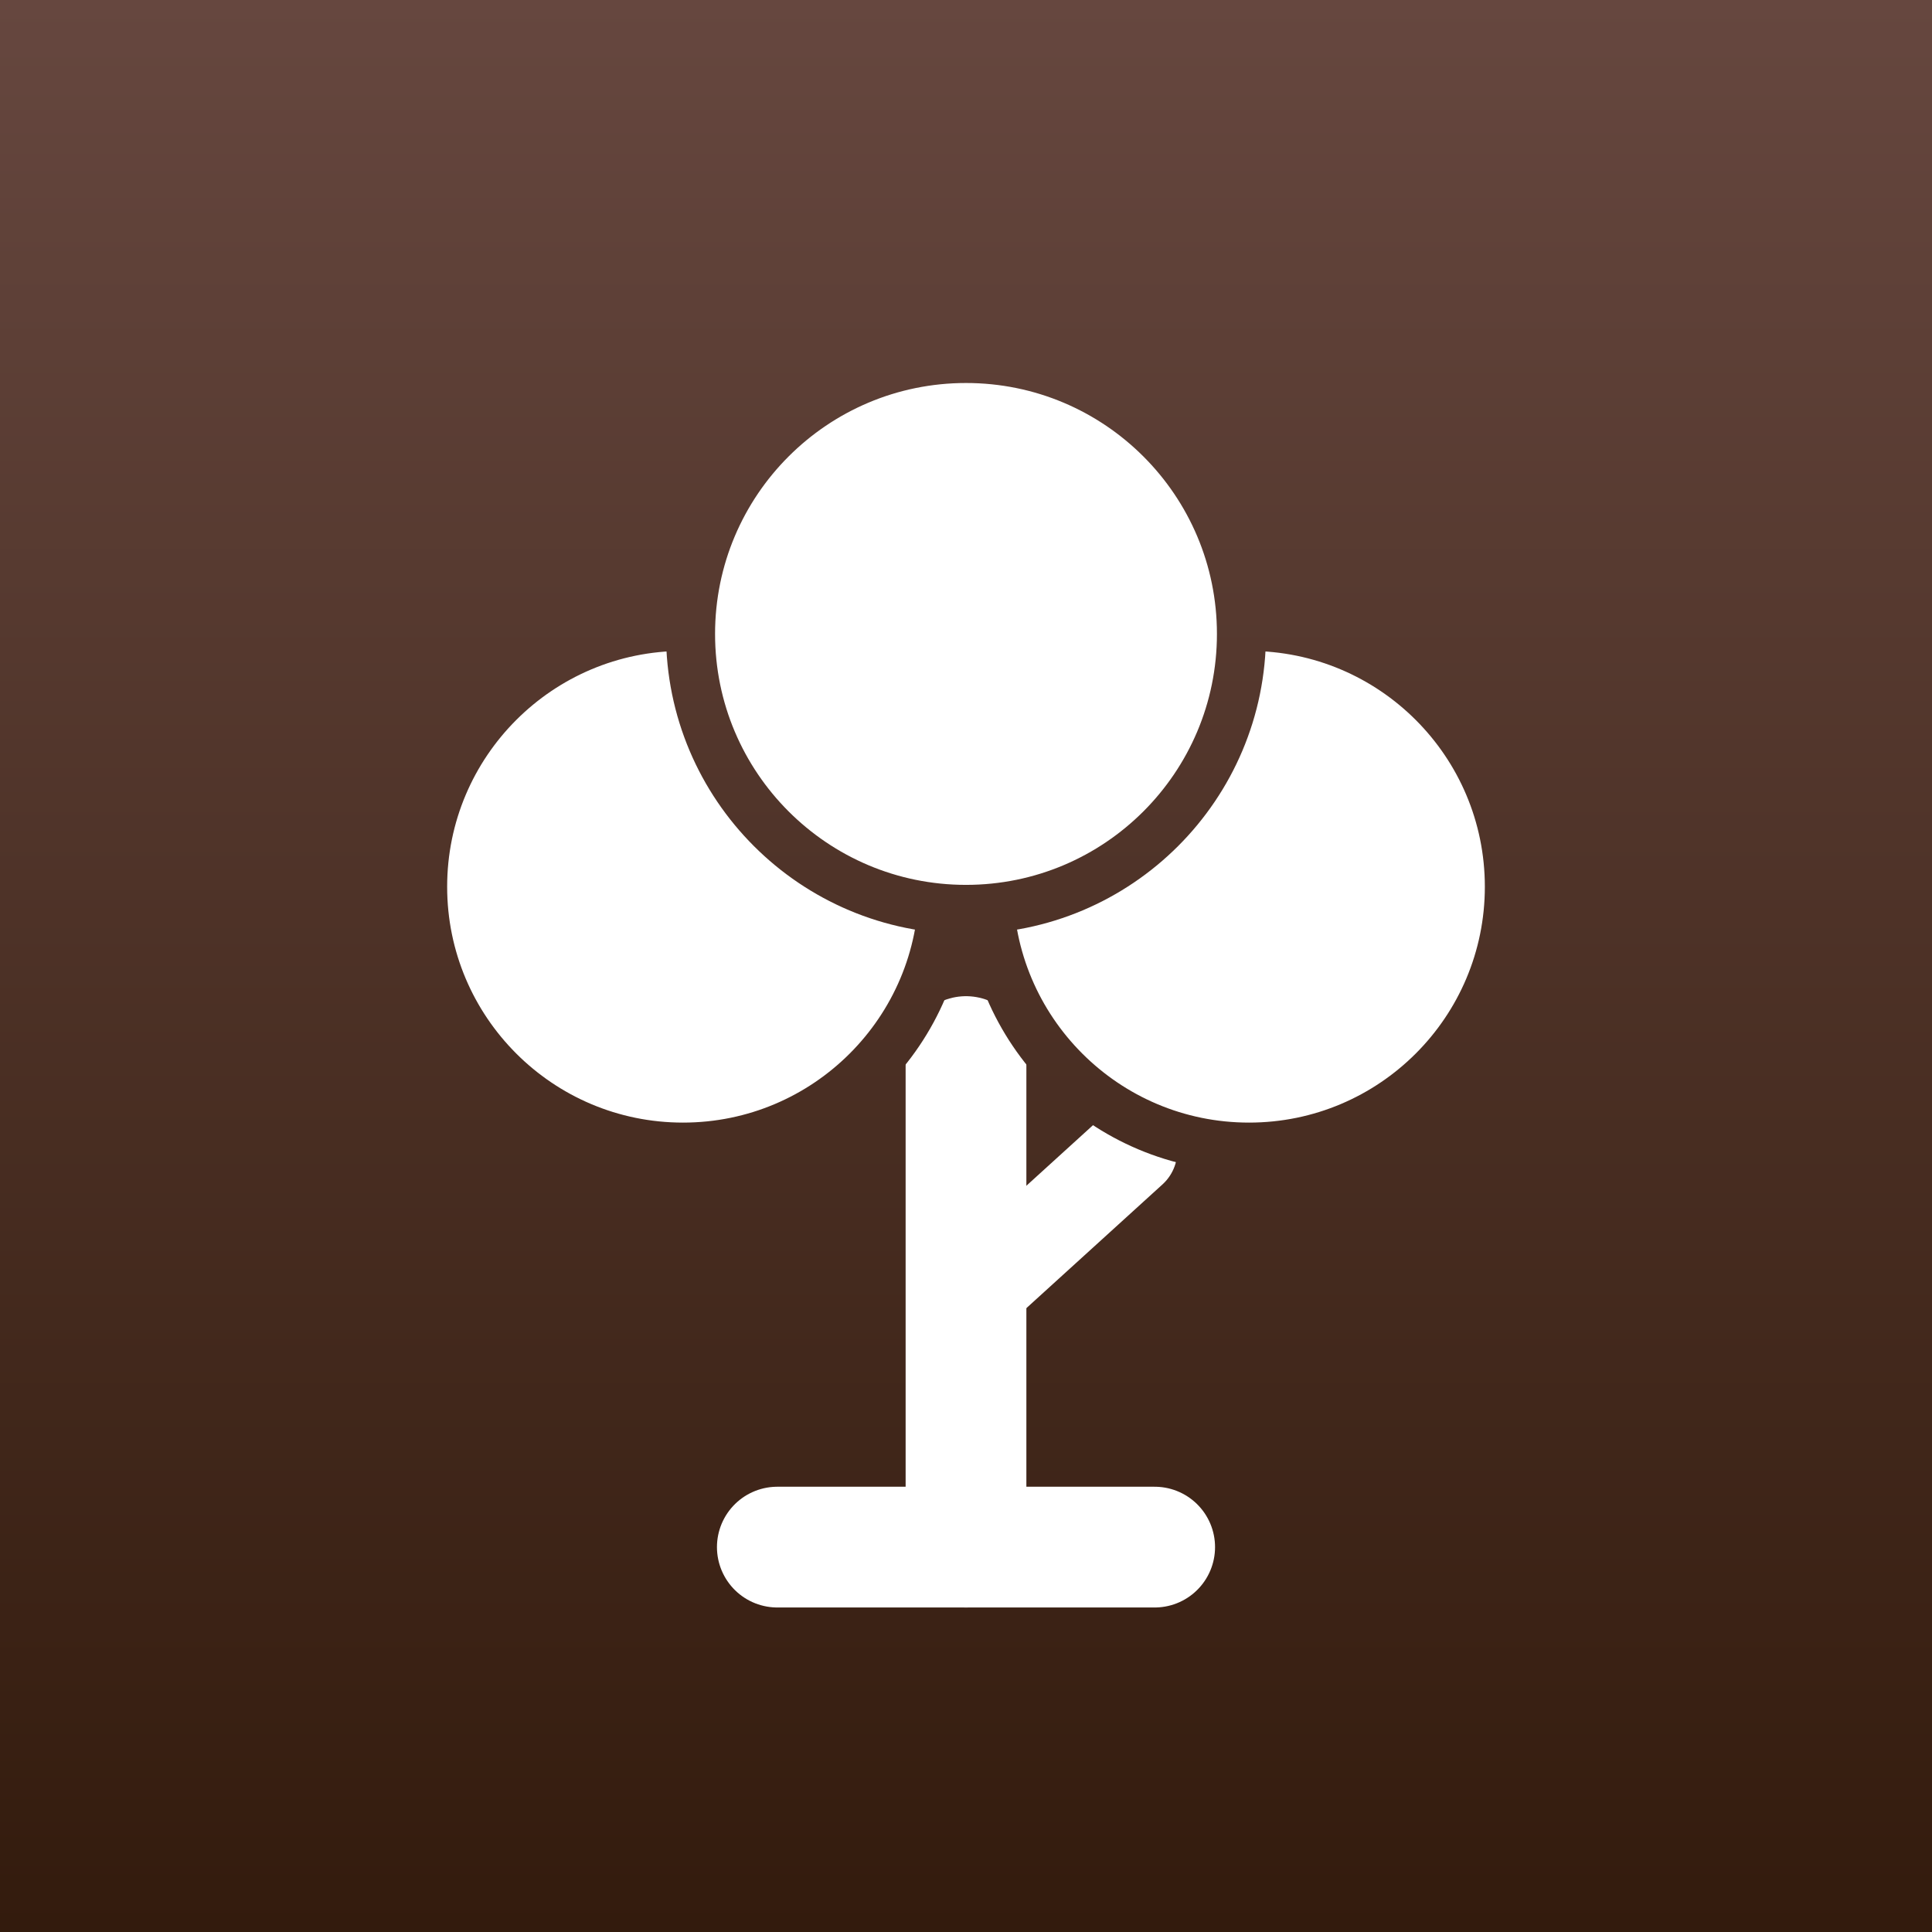
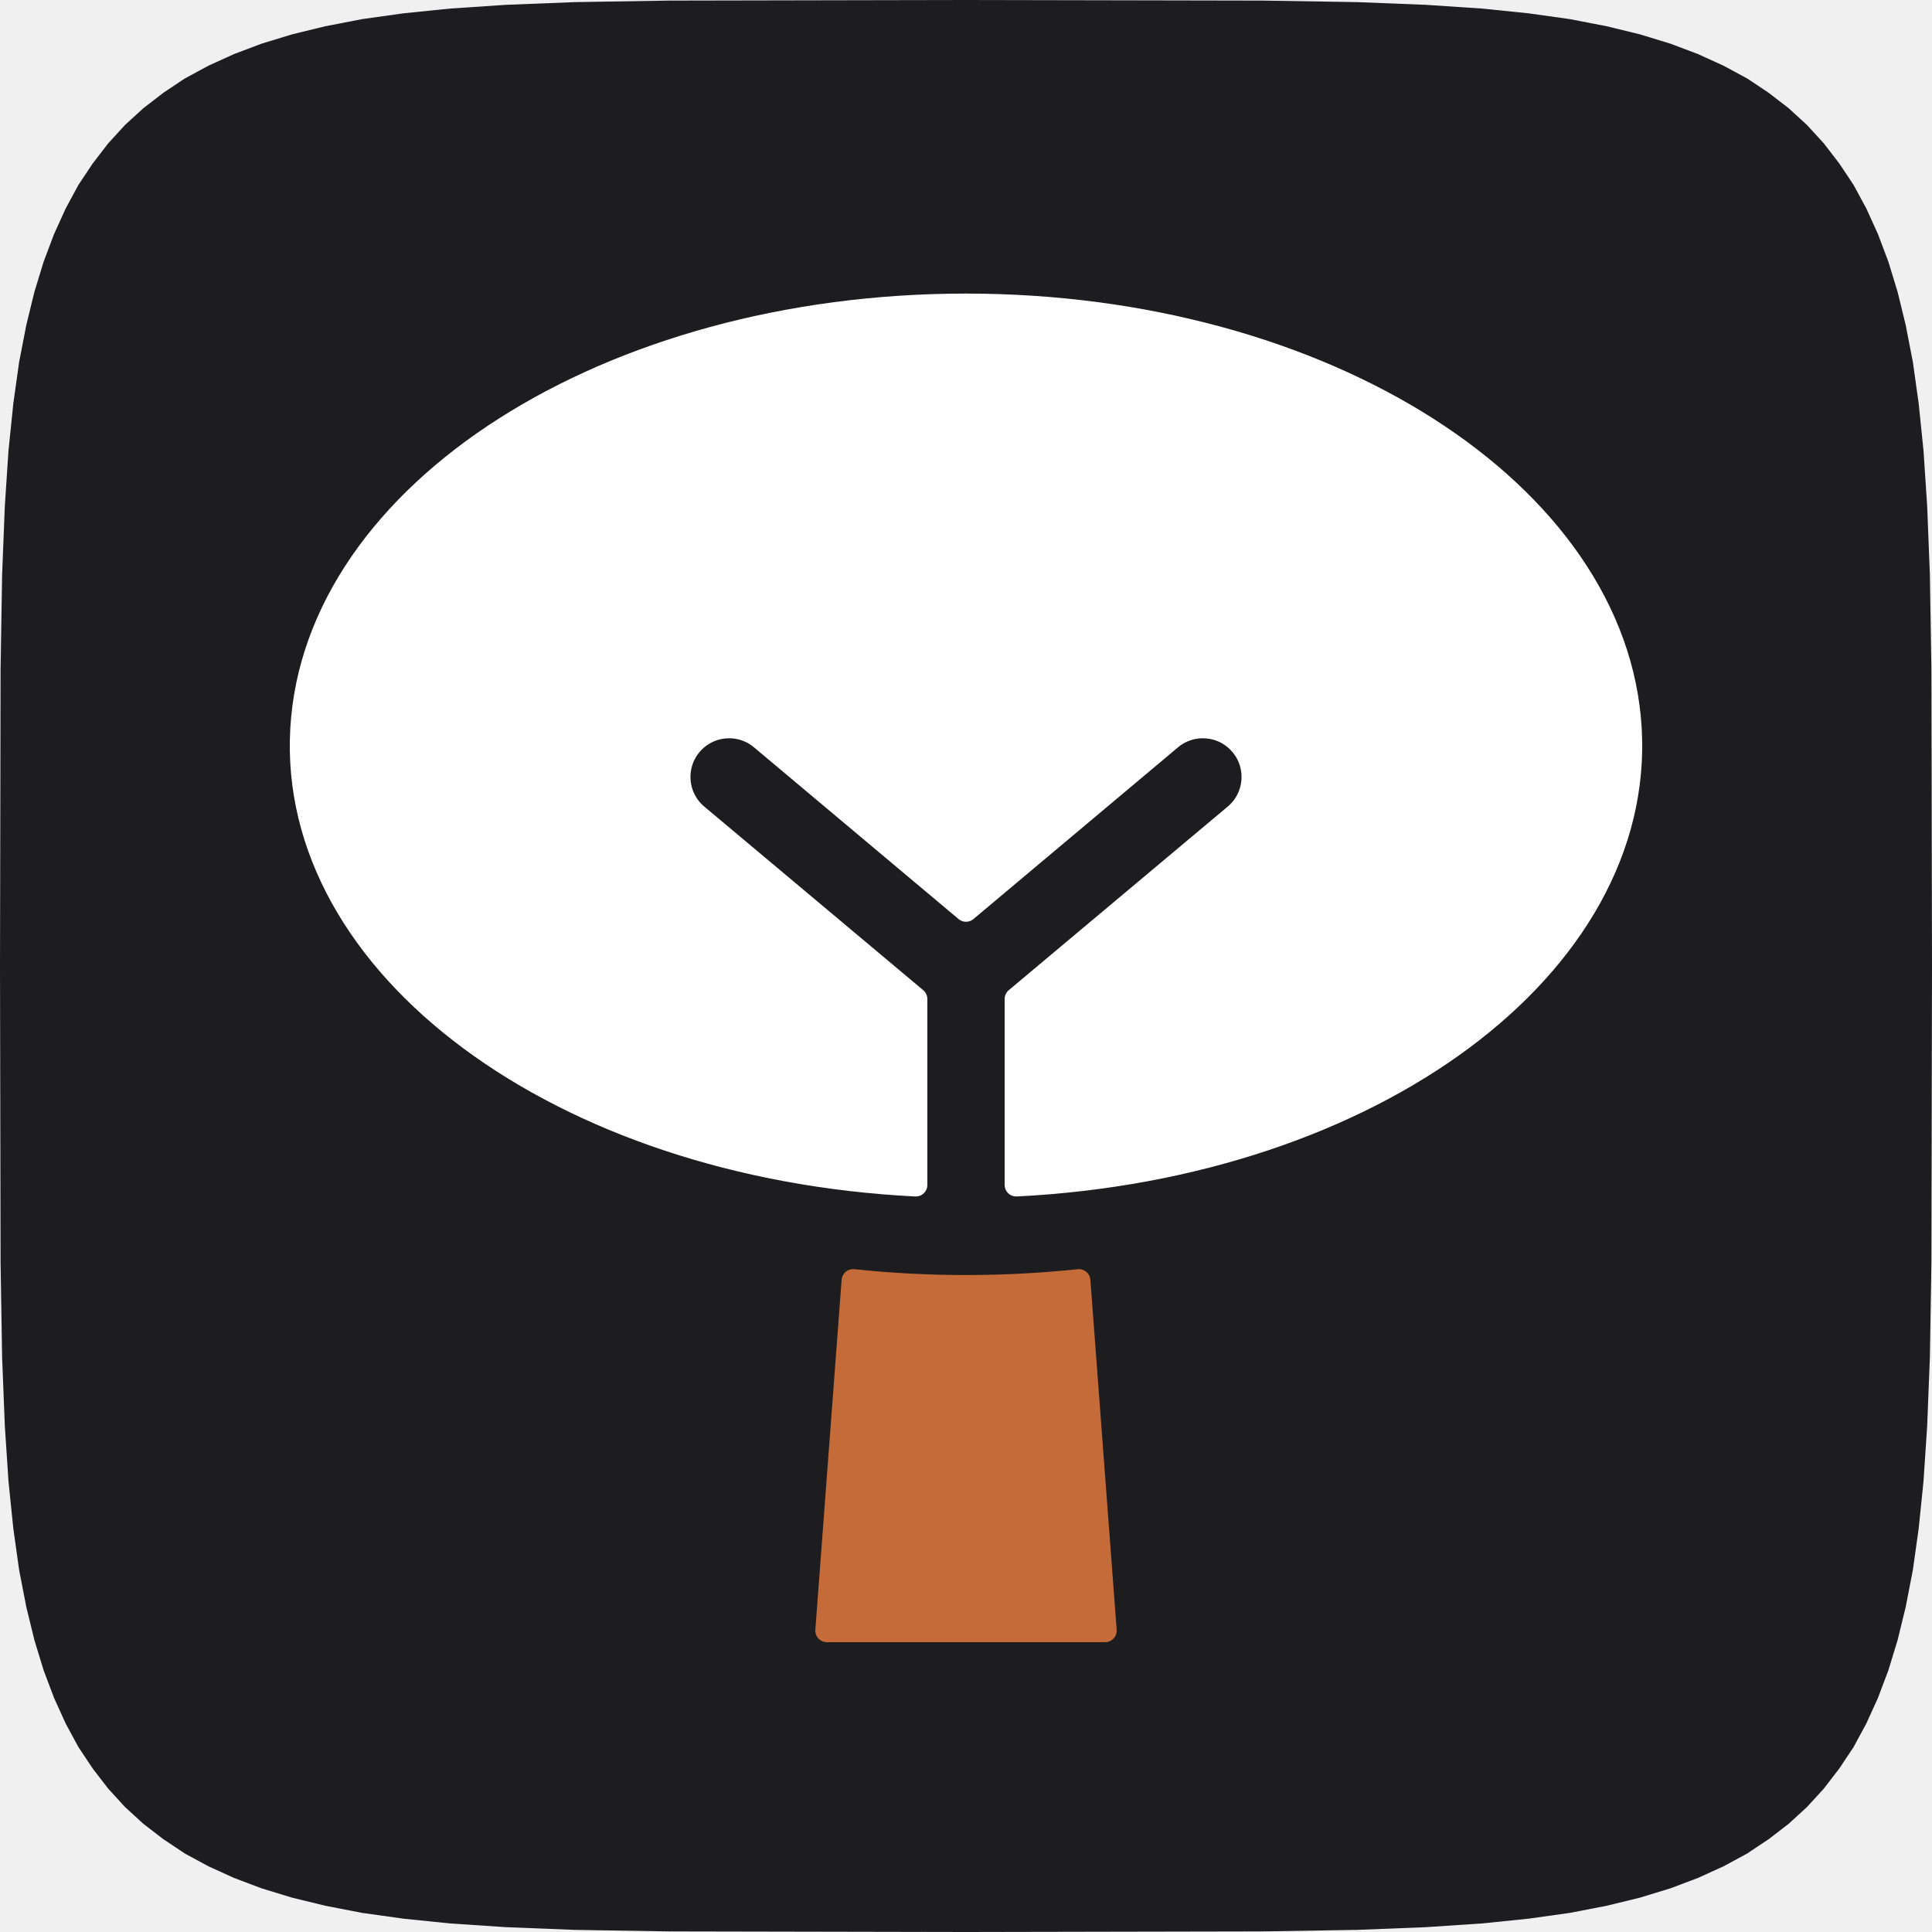
- <svg xmlns="http://www.w3.org/2000/svg" viewBox="0 0 1024 1024">
-   <defs>
-     <linearGradient id="bg" gradientUnits="userSpaceOnUse" x1="0" y1="0" x2="0" y2="1024">
-       <stop offset="0" stop-color="#66473f" />
-       <stop offset="1" stop-color="#331b0d" />
-     </linearGradient>
-   </defs>
-   <rect width="1024" height="1024" fill="url(#bg)" />
-   <path d="M512 560 V 820" stroke="#FFFFFF" stroke-width="64" stroke-linecap="round" stroke-linejoin="round" fill="none" />
-   <path d="M412 820 H 612" stroke="#FFFFFF" stroke-width="64" stroke-linecap="round" stroke-linejoin="round" fill="none" />
-   <path d="M512 690 L 600 610" stroke="#FFFFFF" stroke-width="48" stroke-linecap="round" stroke-linejoin="round" fill="none" />
-   <circle cx="362" cy="470" r="138" fill="#FFFFFF" stroke="url(#bg)" stroke-width="26" />
-   <circle cx="662" cy="470" r="138" fill="#FFFFFF" stroke="url(#bg)" stroke-width="26" />
-   <circle cx="512" cy="336" r="146" fill="#FFFFFF" stroke="url(#bg)" stroke-width="26" />
+ <svg xmlns="http://www.w3.org/2000/svg" viewBox="0 0 100 100" role="img" aria-label="Sararia Family Tree">
+   <path d="M100 50L99.97 65.36L99.89 70.26L99.75 73.81L99.56 76.68L99.31 79.12L99.01 81.26L98.64 83.17L98.22 84.89L97.74 86.46L97.2 87.89L96.6 89.21L95.94 90.43L95.2 91.54L94.4 92.58L93.53 93.53L92.58 94.4L91.54 95.2L90.43 95.94L89.21 96.6L87.89 97.2L86.46 97.74L84.89 98.22L83.17 98.64L81.26 99.01L79.12 99.31L76.68 99.56L73.81 99.75L70.26 99.89L65.36 99.97L50 100L34.64 99.97L29.74 99.89L26.19 99.75L23.32 99.56L20.88 99.31L18.74 99.01L16.83 98.64L15.11 98.22L13.54 97.74L12.11 97.2L10.79 96.6L9.57 95.94L8.46 95.2L7.42 94.4L6.47 93.53L5.6 92.58L4.8 91.54L4.06 90.43L3.4 89.21L2.8 87.89L2.26 86.46L1.78 84.89L1.36 83.17L0.99 81.26L0.69 79.12L0.44 76.68L0.25 73.81L0.11 70.26L0.03 65.36L0 50L0.03 34.64L0.11 29.74L0.25 26.19L0.44 23.32L0.69 20.88L0.99 18.74L1.36 16.83L1.78 15.11L2.26 13.54L2.8 12.11L3.4 10.79L4.06 9.57L4.8 8.46L5.6 7.42L6.47 6.47L7.42 5.6L8.46 4.8L9.57 4.06L10.79 3.4L12.11 2.8L13.54 2.26L15.11 1.78L16.83 1.36L18.74 0.99L20.88 0.69L23.32 0.44L26.19 0.25L29.74 0.11L34.64 0.03L50 0L65.36 0.03L70.26 0.11L73.81 0.25L76.68 0.44L79.12 0.69L81.26 0.99L83.17 1.36L84.89 1.78L86.46 2.26L87.89 2.8L89.21 3.4L90.43 4.06L91.54 4.8L92.58 5.6L93.53 6.47L94.4 7.42L95.2 8.46L95.94 9.57L96.6 10.79L97.2 12.11L97.74 13.54L98.22 15.11L98.64 16.83L99.01 18.74L99.31 20.88L99.56 23.32L99.75 26.19L99.89 29.74L99.97 34.64Z" fill="#1d1d1f" />
+   <path d="M47.4 61.33A34.4 22.8 0 1 1 52.6 61.33L52.6 51.71L63.93 42.21A2.6 2.6 0 1 0 60.59 38.22L50 47.11L39.41 38.22A2.6 2.6 0 0 0 36.07 42.21L47.4 51.71Z" fill="#ffffff" stroke="#ffffff" stroke-width="1.2" stroke-linejoin="round" />
+   <path d="M42.8 84.4L44.16 66.29A39.6 28 0 0 0 55.84 66.29L57.2 84.4Z" fill="#c46b39" stroke="#c46b39" stroke-width="1.2" stroke-linejoin="round" />
</svg>
